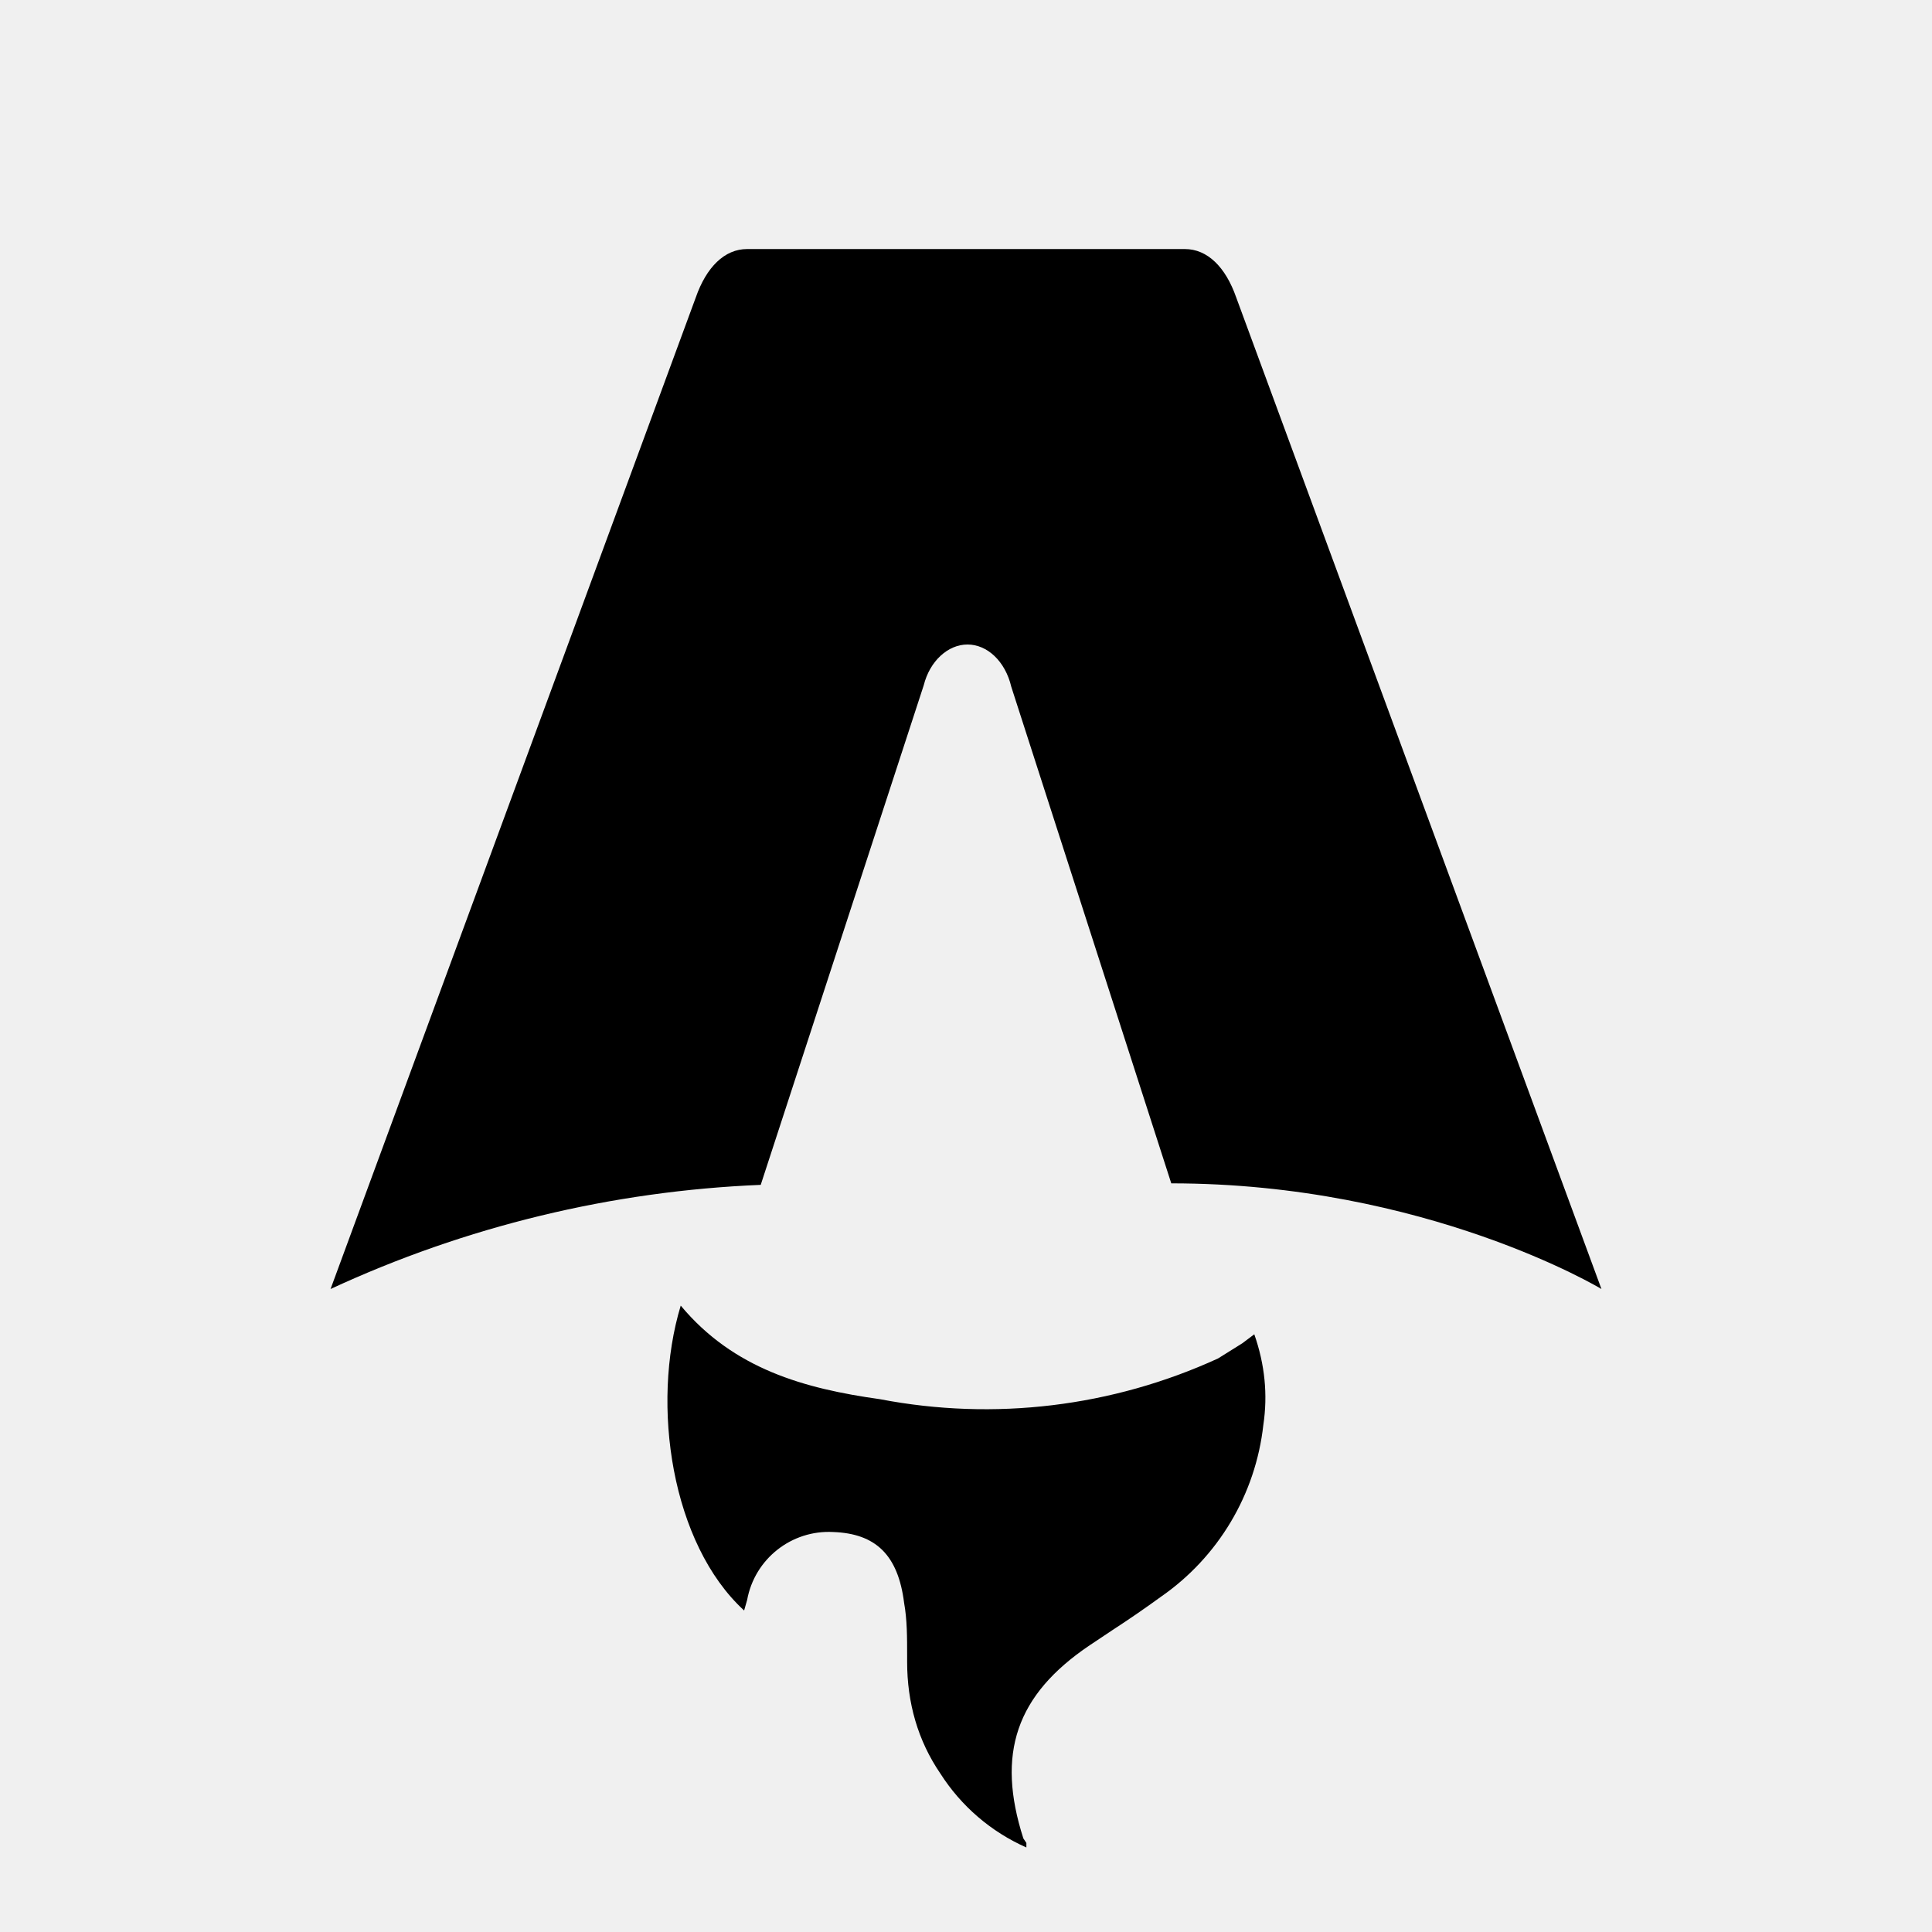
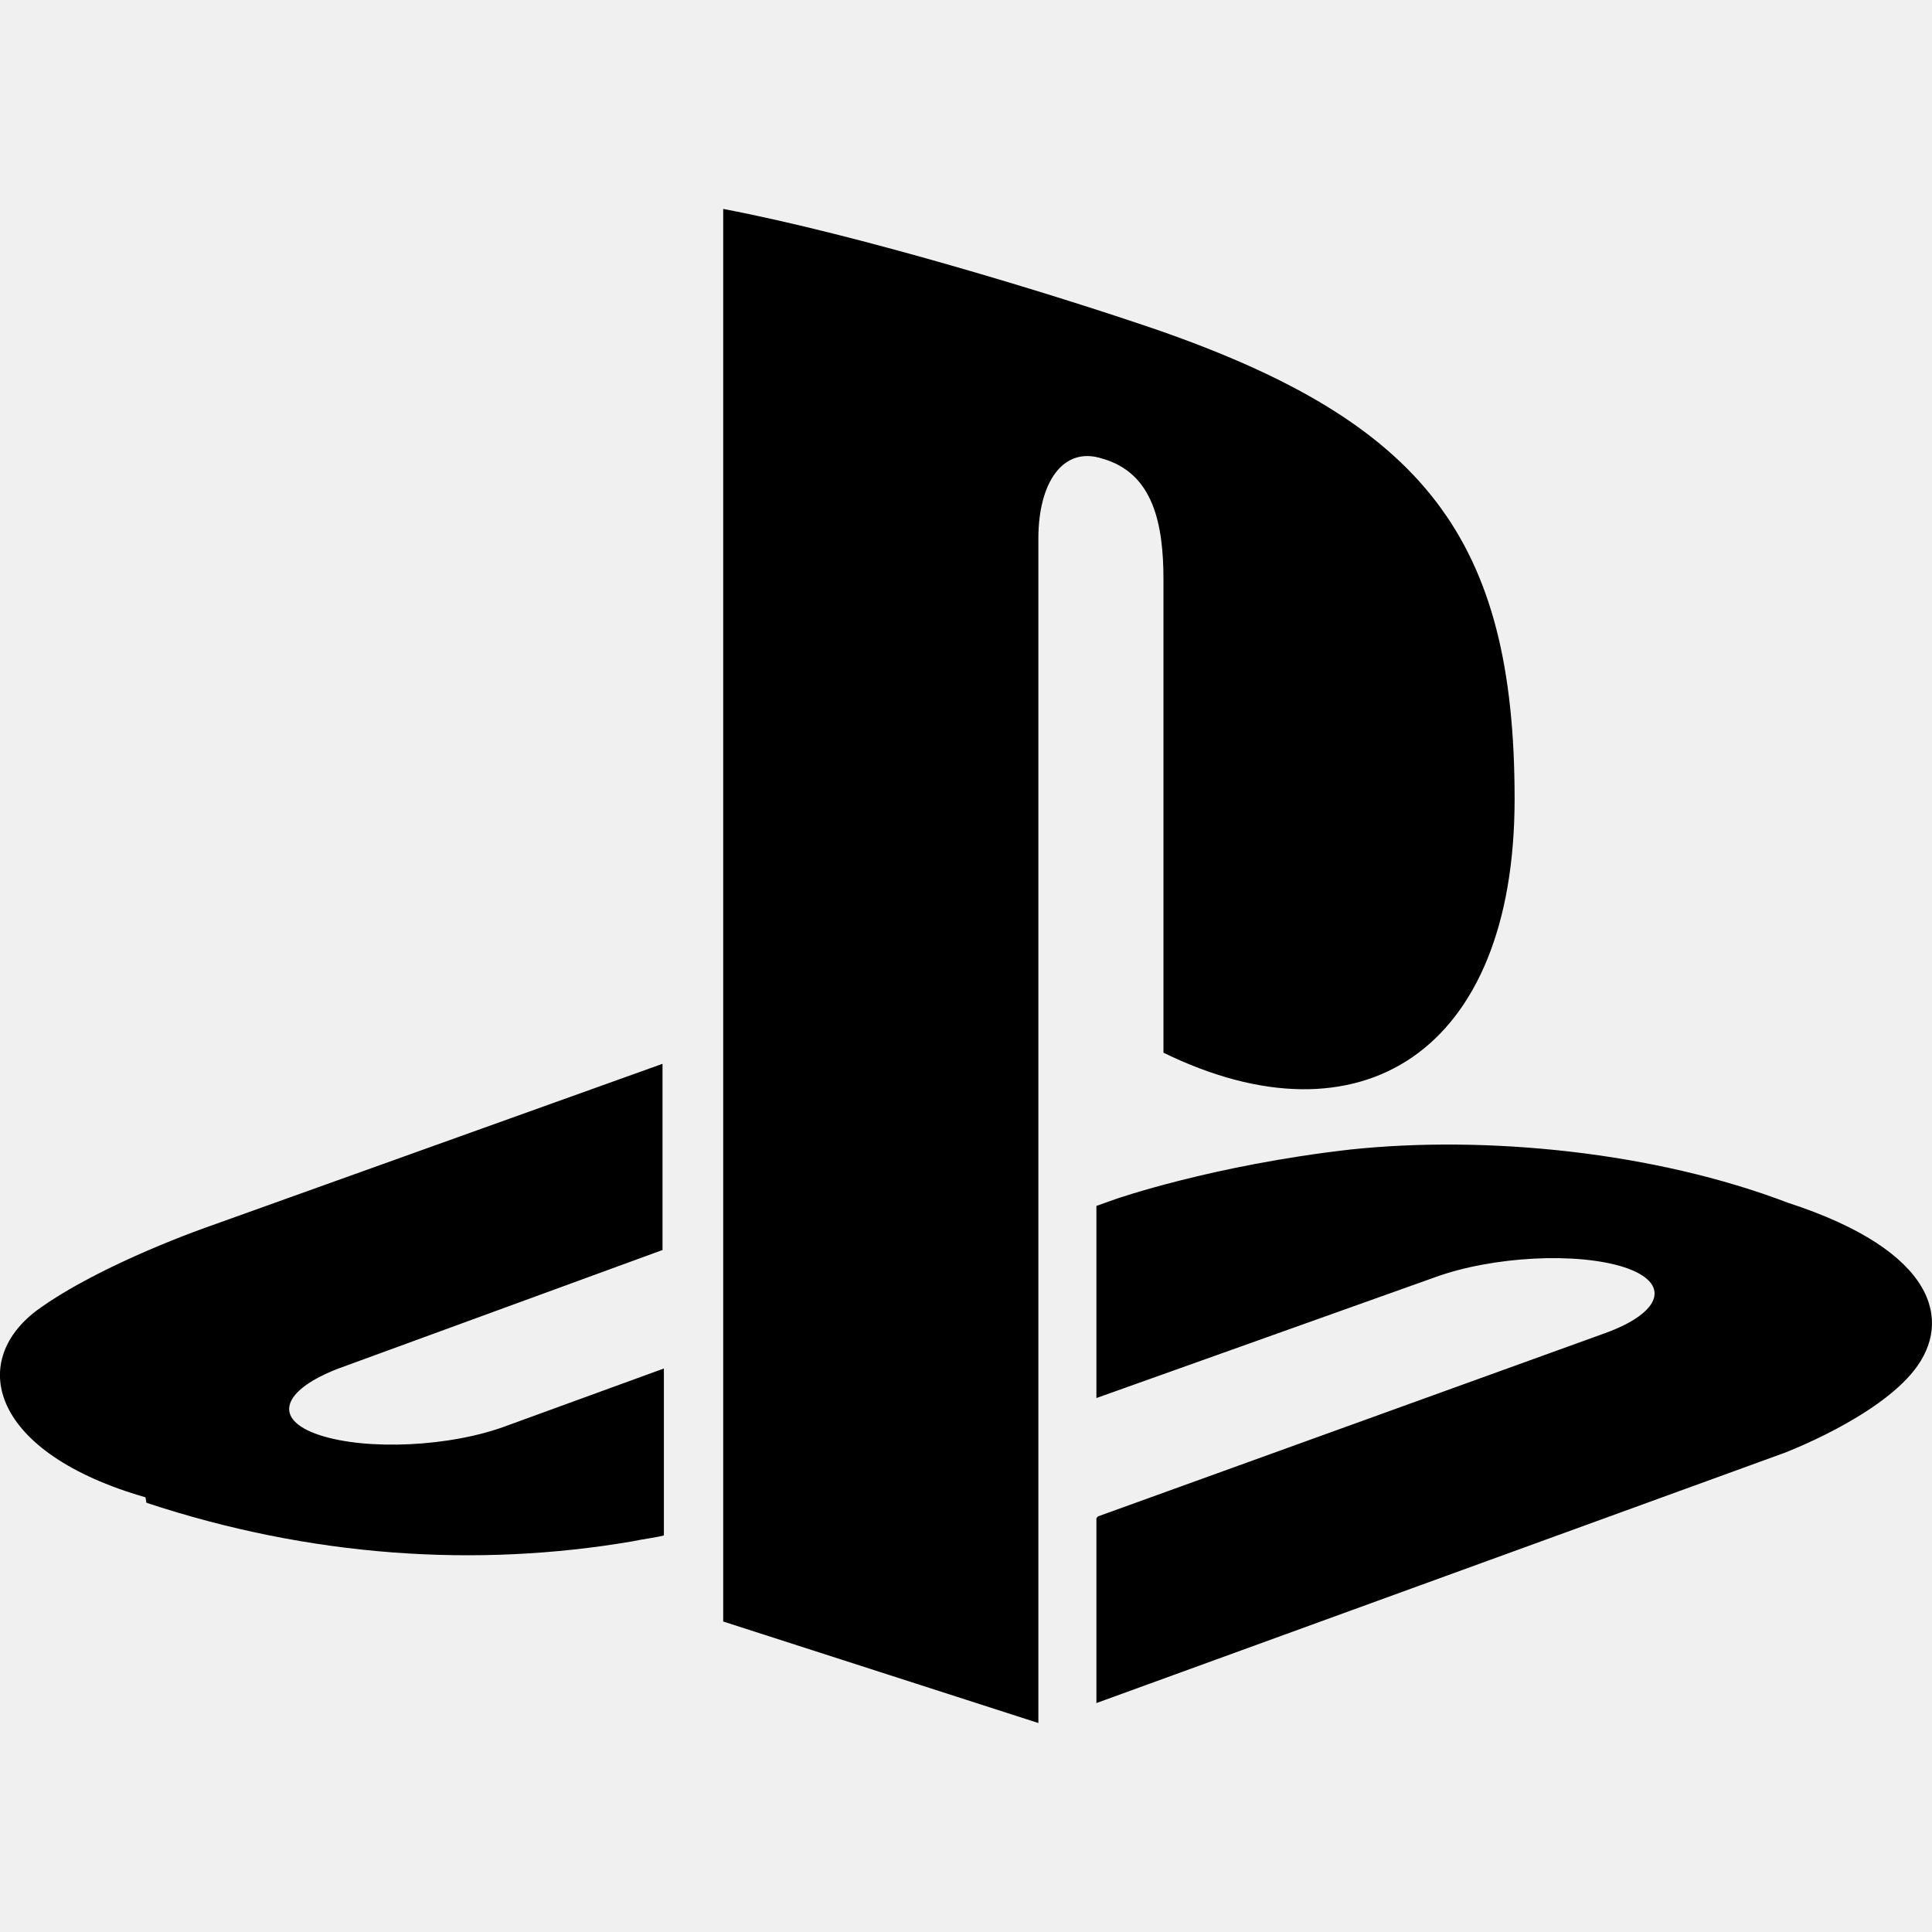
- <svg xmlns="http://www.w3.org/2000/svg" fill="none" viewBox="0 0 128 128">
-   <path d="M50.4 78.5a75.1 75.1 0 0 0-28.5 6.9l24.2-65.7c.7-2 1.9-3.2 3.4-3.2h29c1.5 0 2.7 1.2 3.4 3.2l24.2 65.7s-11.6-7-28.5-7L67 45.5c-.4-1.7-1.6-2.8-2.9-2.8-1.3 0-2.5 1.1-2.9 2.7L50.4 78.5Zm-1.1 28.2Zm-4.2-20.2c-2 6.6-.6 15.8 4.2 20.2a17.5 17.5 0 0 1 .2-.7 5.5 5.5 0 0 1 5.7-4.5c2.8.1 4.3 1.5 4.7 4.7.2 1.1.2 2.3.2 3.5v.4c0 2.7.7 5.2 2.2 7.4a13 13 0 0 0 5.7 4.9v-.3l-.2-.3c-1.8-5.6-.5-9.5 4.4-12.8l1.5-1a73 73 0 0 0 3.2-2.2 16 16 0 0 0 6.8-11.4c.3-2 .1-4-.6-6l-.8.6-1.6 1a37 37 0 0 1-22.4 2.7c-5-.7-9.7-2-13.2-6.2Z" />
-   <style>
-         path { fill: #000; }
-         @media (prefers-color-scheme: dark) {
-             path { fill: #FFF; }
-         }
-     </style>
+ <svg xmlns="http://www.w3.org/2000/svg" role="img" viewBox="0 0 24 24">
+   <path d="M8.984 2.596v17.547l3.915 1.261V6.688c0-.69.304-1.151.794-.991.636.18.76.814.76 1.505v5.875c2.441 1.193 4.362-.002 4.362-3.152 0-3.237-1.126-4.675-4.438-5.827-1.307-.448-3.728-1.186-5.39-1.502zm4.656 16.241l6.296-2.275c.715-.258.826-.625.246-.818-.586-.192-1.637-.139-2.357.123l-4.205 1.5V14.98l.24-.085s1.201-.42 2.913-.615c1.696-.18 3.785.03 5.437.661 1.848.601 2.04 1.472 1.576 2.072-.465.6-1.622 1.036-1.622 1.036l-8.544 3.107V18.86zM1.807 18.6c-1.9-.545-2.214-1.668-1.352-2.32.801-.586 2.16-1.052 2.16-1.052l5.615-2.013v2.313L4.205 17c-.705.271-.825.632-.239.826.586.195 1.637.15 2.343-.12L8.247 17v2.074c-.12.03-.256.044-.39.073-1.939.331-3.996.196-6.038-.479z" />
</svg>
